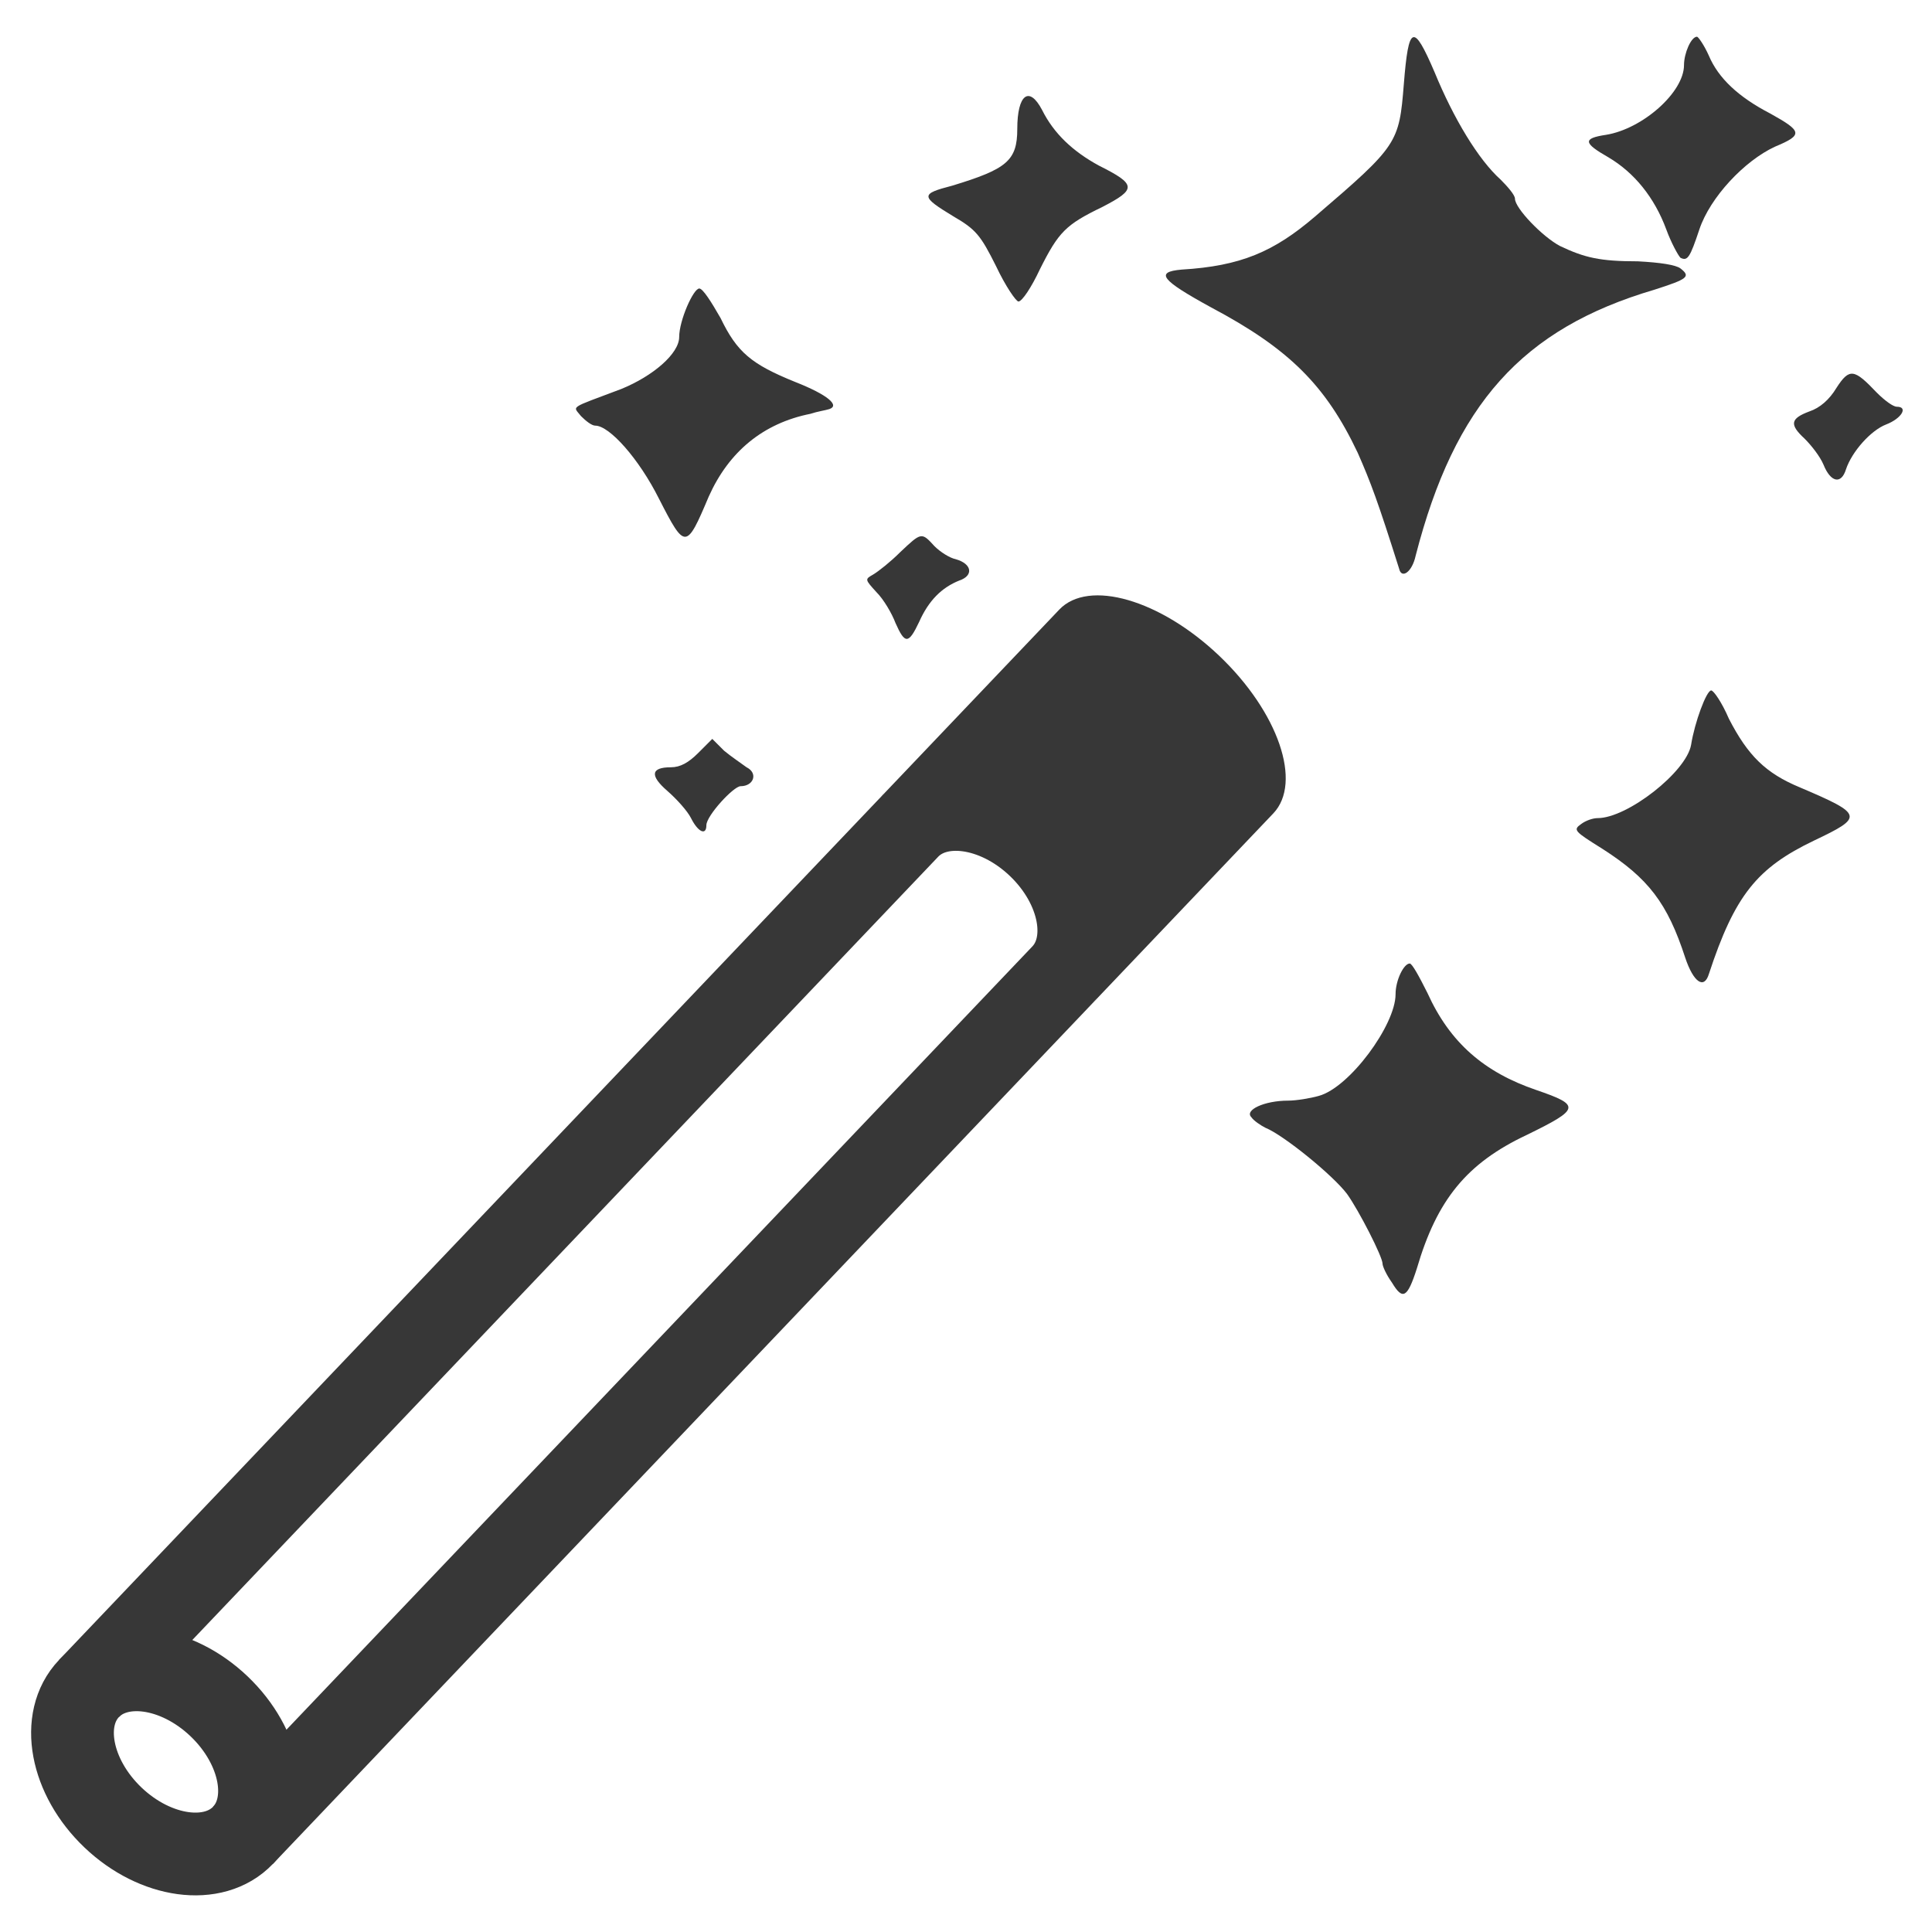
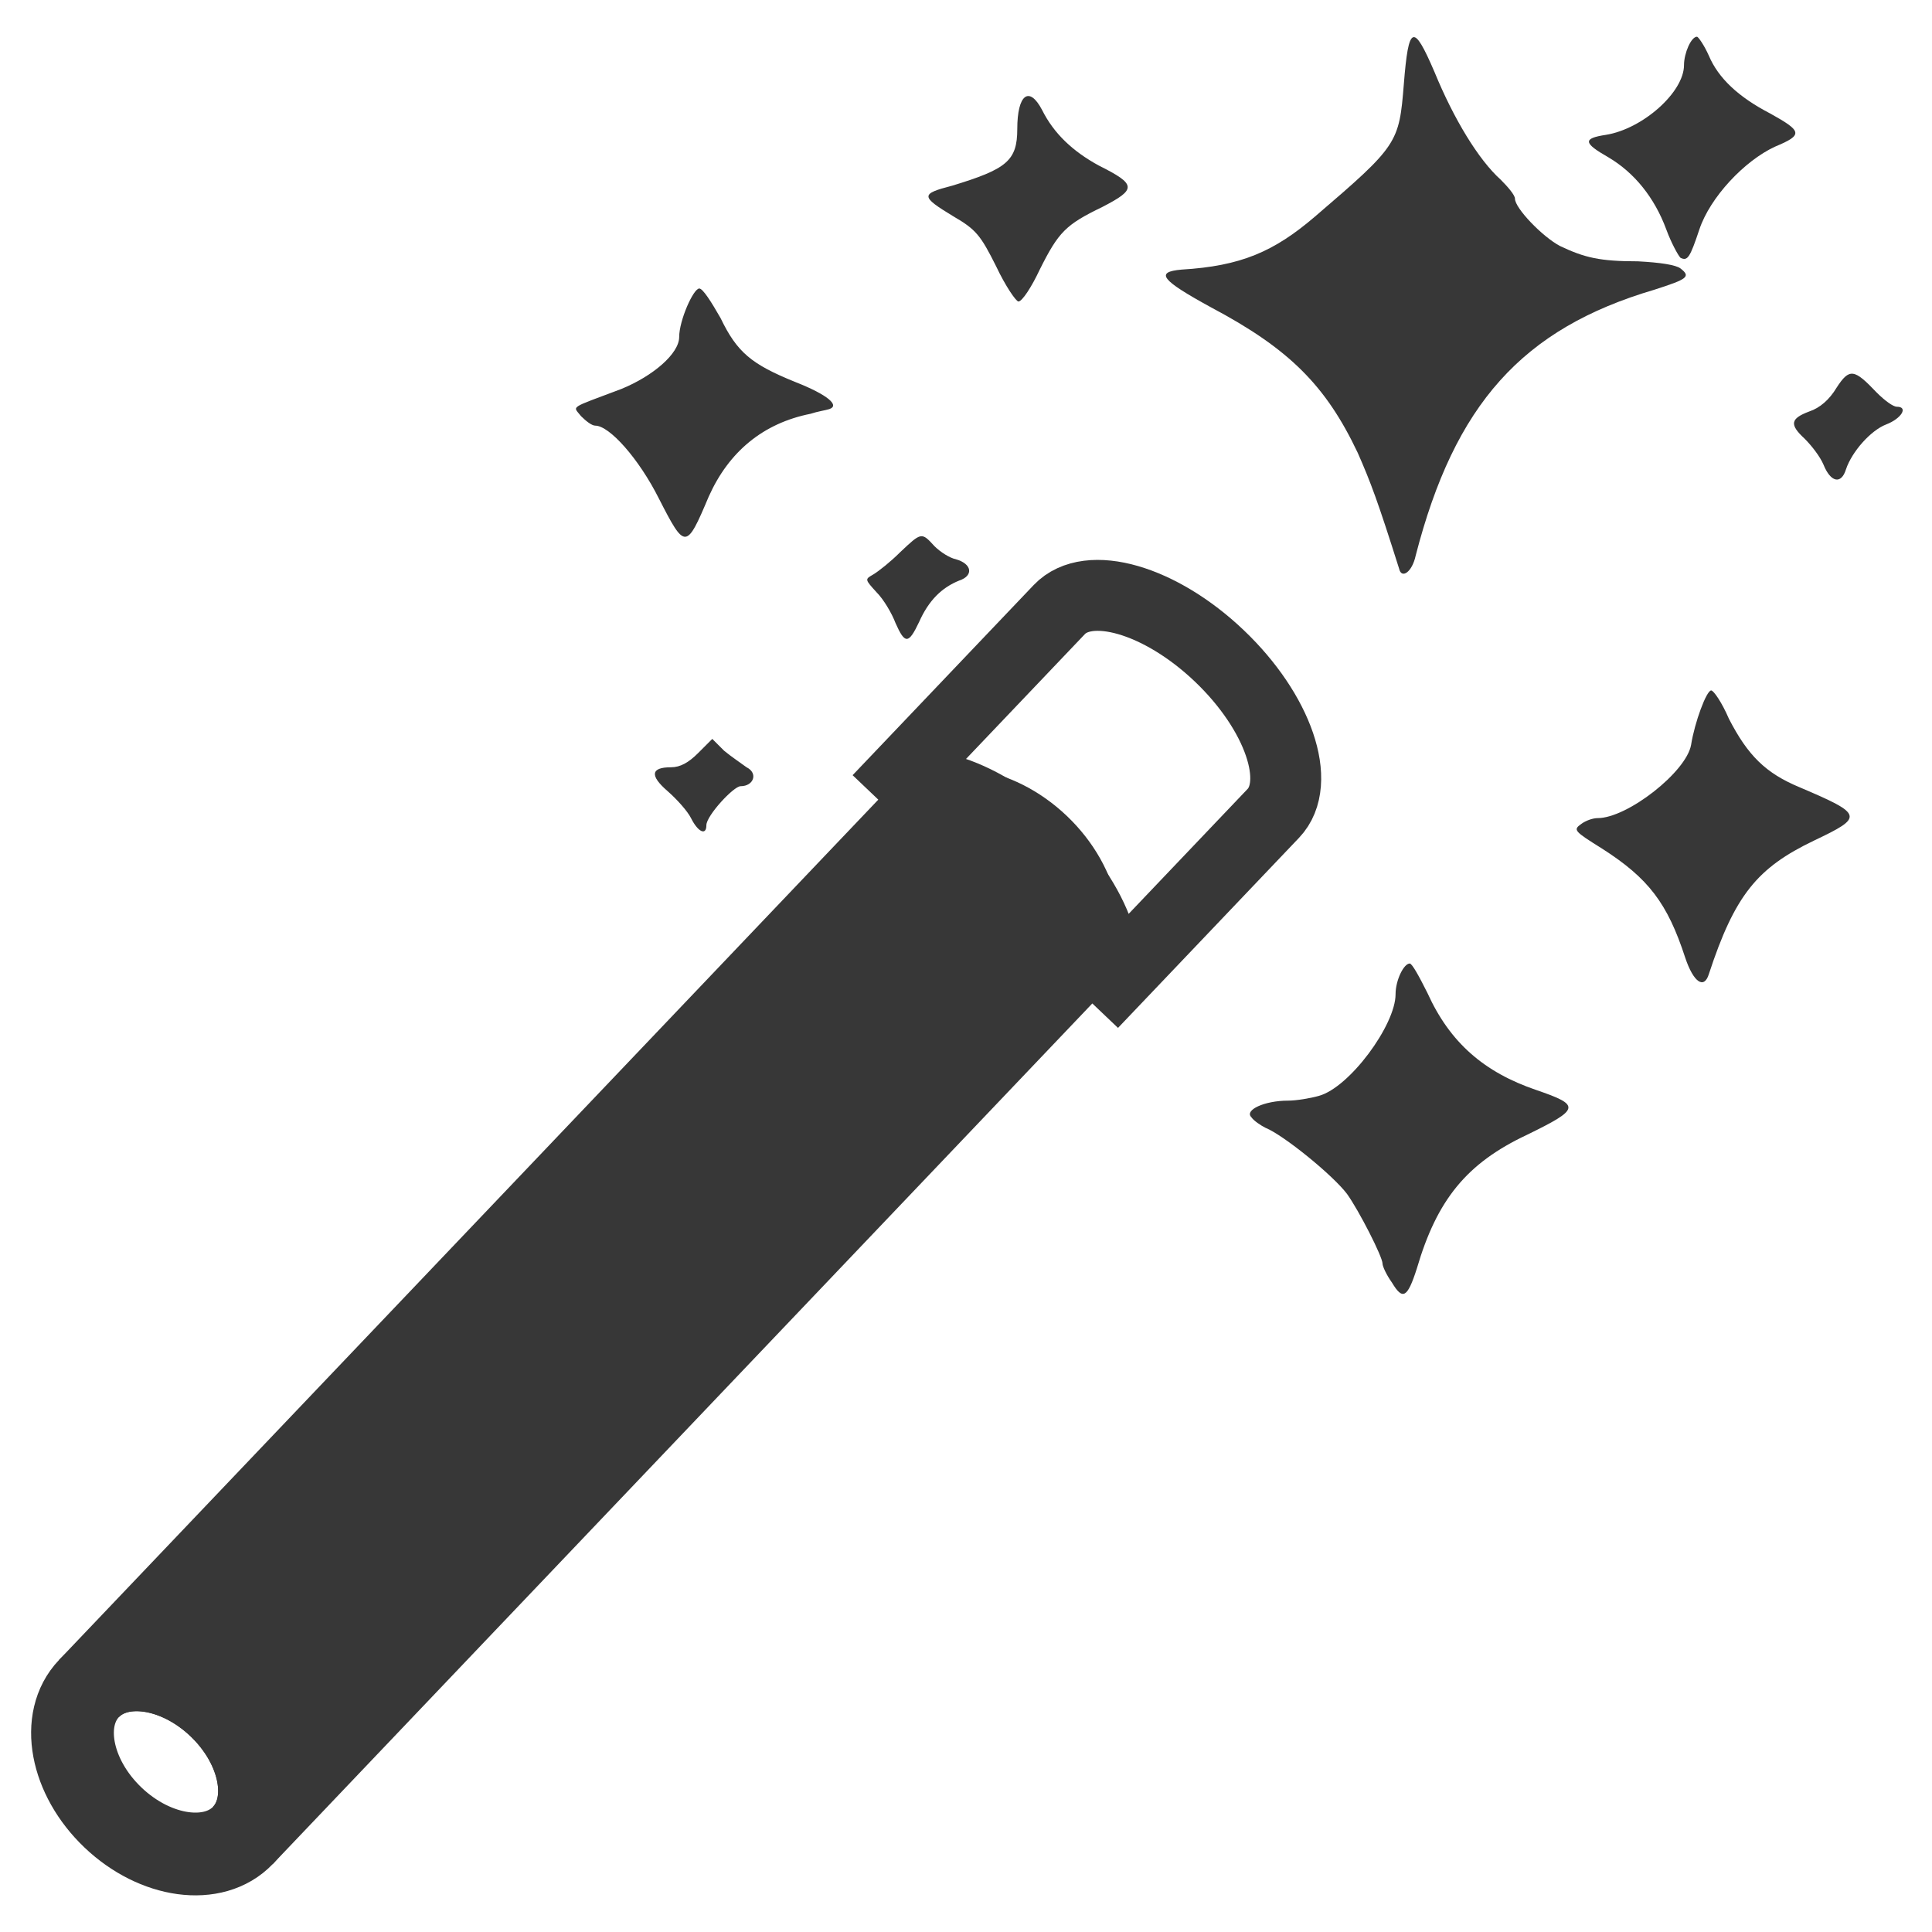
<svg xmlns="http://www.w3.org/2000/svg" width="16" height="16" viewBox="0 0 16 16">
  <g transform="translate(0.857 -0.626) scale(0.979)">
    <path fill="#373737" fill-rule="evenodd" d="M10.90 11.49C10.85 11.42 10.82 11.35 10.82 11.33C10.82 11.27 10.62 10.88 10.52 10.74C10.40 10.58 9.98 10.24 9.83 10.18C9.79 10.16 9.73 10.12 9.71 10.09C9.65 10.03 9.82 9.95 10.02 9.95C10.09 9.95 10.21 9.93 10.28 9.91C10.54 9.84 10.93 9.31 10.93 9.05C10.93 8.93 11.00 8.79 11.05 8.79C11.07 8.79 11.13 8.90 11.20 9.04C11.39 9.46 11.68 9.71 12.12 9.86C12.50 9.99 12.49 10.02 12.04 10.24C11.53 10.48 11.28 10.79 11.11 11.37C11.03 11.62 10.99 11.64 10.90 11.49ZM13.38 8.74C13.23 8.28 13.07 8.07 12.68 7.82C12.44 7.67 12.43 7.66 12.50 7.61C12.54 7.58 12.60 7.56 12.64 7.56C12.89 7.56 13.39 7.17 13.43 6.94C13.46 6.75 13.56 6.48 13.60 6.48C13.62 6.48 13.69 6.58 13.75 6.72C13.91 7.03 14.06 7.18 14.35 7.30C14.89 7.53 14.89 7.55 14.47 7.75C13.99 7.98 13.80 8.21 13.58 8.88C13.54 9.01 13.45 8.95 13.38 8.74ZM4.97 7.56C4.94 7.50 4.85 7.40 4.77 7.33C4.62 7.20 4.63 7.13 4.80 7.13C4.88 7.13 4.95 7.09 5.03 7.01L5.15 6.89L5.25 6.99C5.31 7.04 5.40 7.10 5.44 7.13C5.54 7.18 5.50 7.29 5.39 7.29C5.33 7.29 5.10 7.54 5.10 7.62C5.10 7.71 5.03 7.68 4.97 7.56ZM6.70 5.91C6.67 5.83 6.60 5.71 6.54 5.65C6.44 5.54 6.44 5.54 6.51 5.50C6.56 5.47 6.66 5.39 6.74 5.31C6.92 5.14 6.92 5.14 7.03 5.26C7.08 5.31 7.16 5.36 7.21 5.37C7.35 5.41 7.36 5.51 7.24 5.55C7.09 5.61 6.98 5.72 6.90 5.90C6.81 6.09 6.78 6.09 6.70 5.91ZM4.70 4.86C4.53 4.52 4.28 4.24 4.16 4.24C4.13 4.24 4.08 4.20 4.04 4.16C3.97 4.07 3.93 4.10 4.38 3.93C4.65 3.82 4.87 3.63 4.87 3.49C4.87 3.35 4.99 3.08 5.04 3.08C5.07 3.08 5.14 3.19 5.22 3.33C5.36 3.62 5.48 3.72 5.85 3.87C6.13 3.98 6.23 4.07 6.14 4.10C6.11 4.11 6.04 4.12 5.98 4.14C5.58 4.22 5.29 4.46 5.12 4.84C4.93 5.29 4.92 5.29 4.70 4.86ZM14.55 4.57C14.52 4.50 14.45 4.41 14.39 4.35C14.26 4.23 14.27 4.18 14.43 4.12C14.52 4.09 14.60 4.02 14.66 3.92C14.77 3.75 14.81 3.76 15.00 3.96C15.07 4.03 15.14 4.08 15.17 4.08C15.27 4.08 15.21 4.18 15.08 4.23C14.95 4.28 14.79 4.46 14.74 4.61C14.70 4.74 14.61 4.72 14.55 4.57ZM7.55 2.89C7.42 2.63 7.38 2.58 7.19 2.47C6.91 2.30 6.91 2.28 7.18 2.21C7.64 2.07 7.73 2.00 7.73 1.73C7.73 1.44 7.83 1.36 7.94 1.57C8.04 1.77 8.20 1.92 8.42 2.04C8.74 2.20 8.74 2.24 8.45 2.39C8.14 2.54 8.08 2.60 7.92 2.92C7.85 3.07 7.77 3.19 7.74 3.19C7.72 3.19 7.63 3.06 7.55 2.89ZM13.34 2.82C13.32 2.80 13.26 2.69 13.22 2.58C13.12 2.31 12.95 2.10 12.73 1.97C12.52 1.85 12.51 1.81 12.71 1.78C13.02 1.73 13.37 1.42 13.37 1.19C13.37 1.09 13.43 0.95 13.48 0.95C13.49 0.95 13.54 1.02 13.58 1.11C13.66 1.30 13.83 1.46 14.10 1.60C14.37 1.75 14.38 1.78 14.14 1.88C13.88 2.00 13.59 2.31 13.50 2.58C13.42 2.82 13.40 2.85 13.34 2.82Z" />
    <path fill="#373737" fill-rule="evenodd" transform="translate(0 -1.4)" d="M10.96 6.85C10.78 6.28 10.72 6.12 10.61 5.87C10.34 5.30 10.03 4.99 9.37 4.64C8.95 4.41 8.89 4.34 9.12 4.32C9.62 4.29 9.90 4.17 10.25 3.87C10.95 3.27 10.96 3.25 11.00 2.75C11.04 2.25 11.08 2.23 11.26 2.65C11.42 3.04 11.63 3.39 11.82 3.56C11.88 3.62 11.94 3.69 11.94 3.72C11.94 3.80 12.17 4.04 12.32 4.12C12.53 4.22 12.66 4.25 12.98 4.25C13.17 4.26 13.30 4.28 13.34 4.31C13.43 4.38 13.40 4.40 13.12 4.49C12.00 4.82 11.43 5.46 11.10 6.74C11.07 6.88 10.98 6.94 10.96 6.85Z" />
    <g transform="translate(5.77 10.04) rotate(-46.4)">
-       <g fill="none" stroke="#373737" stroke-width="0.7" stroke-linejoin="miter">
-         <path d="M-7.6 -0.90H2.45A0.65 0.90 0 0 1 2.45 0.90H-7.6" />
-         <ellipse cx="-7.6" cy="0" rx="0.65" ry="0.90" />
-       </g>
-       <path fill="#373737" stroke="none" d="M2.45 -1.25A0.65 1.25 0 0 1 2.45 1.25H4.67A0.65 1.25 0 0 0 4.67 -1.25Z" />
+       <path fill="#373737" stroke="#373737" stroke-width="0.7" stroke-linejoin="miter" d="M-7.6 -0.90H2.45A0.65 0.90 0 0 1 2.45 0.90H-7.6A0.65 0.90 0 0 0 -7.6 -0.90Z" />
+       <ellipse fill="none" stroke="#373737" stroke-width="0.7" cx="-7.6" cy="0" rx="0.65" ry="0.90" />
+       <path fill="none" stroke="#373737" stroke-width="0.6" stroke-linejoin="miter" d="M2.45 -1.25A0.65 1.25 0 0 1 2.45 1.25H4.67A0.65 1.25 0 0 0 4.67 -1.25Z" />
    </g>
  </g>
</svg>
